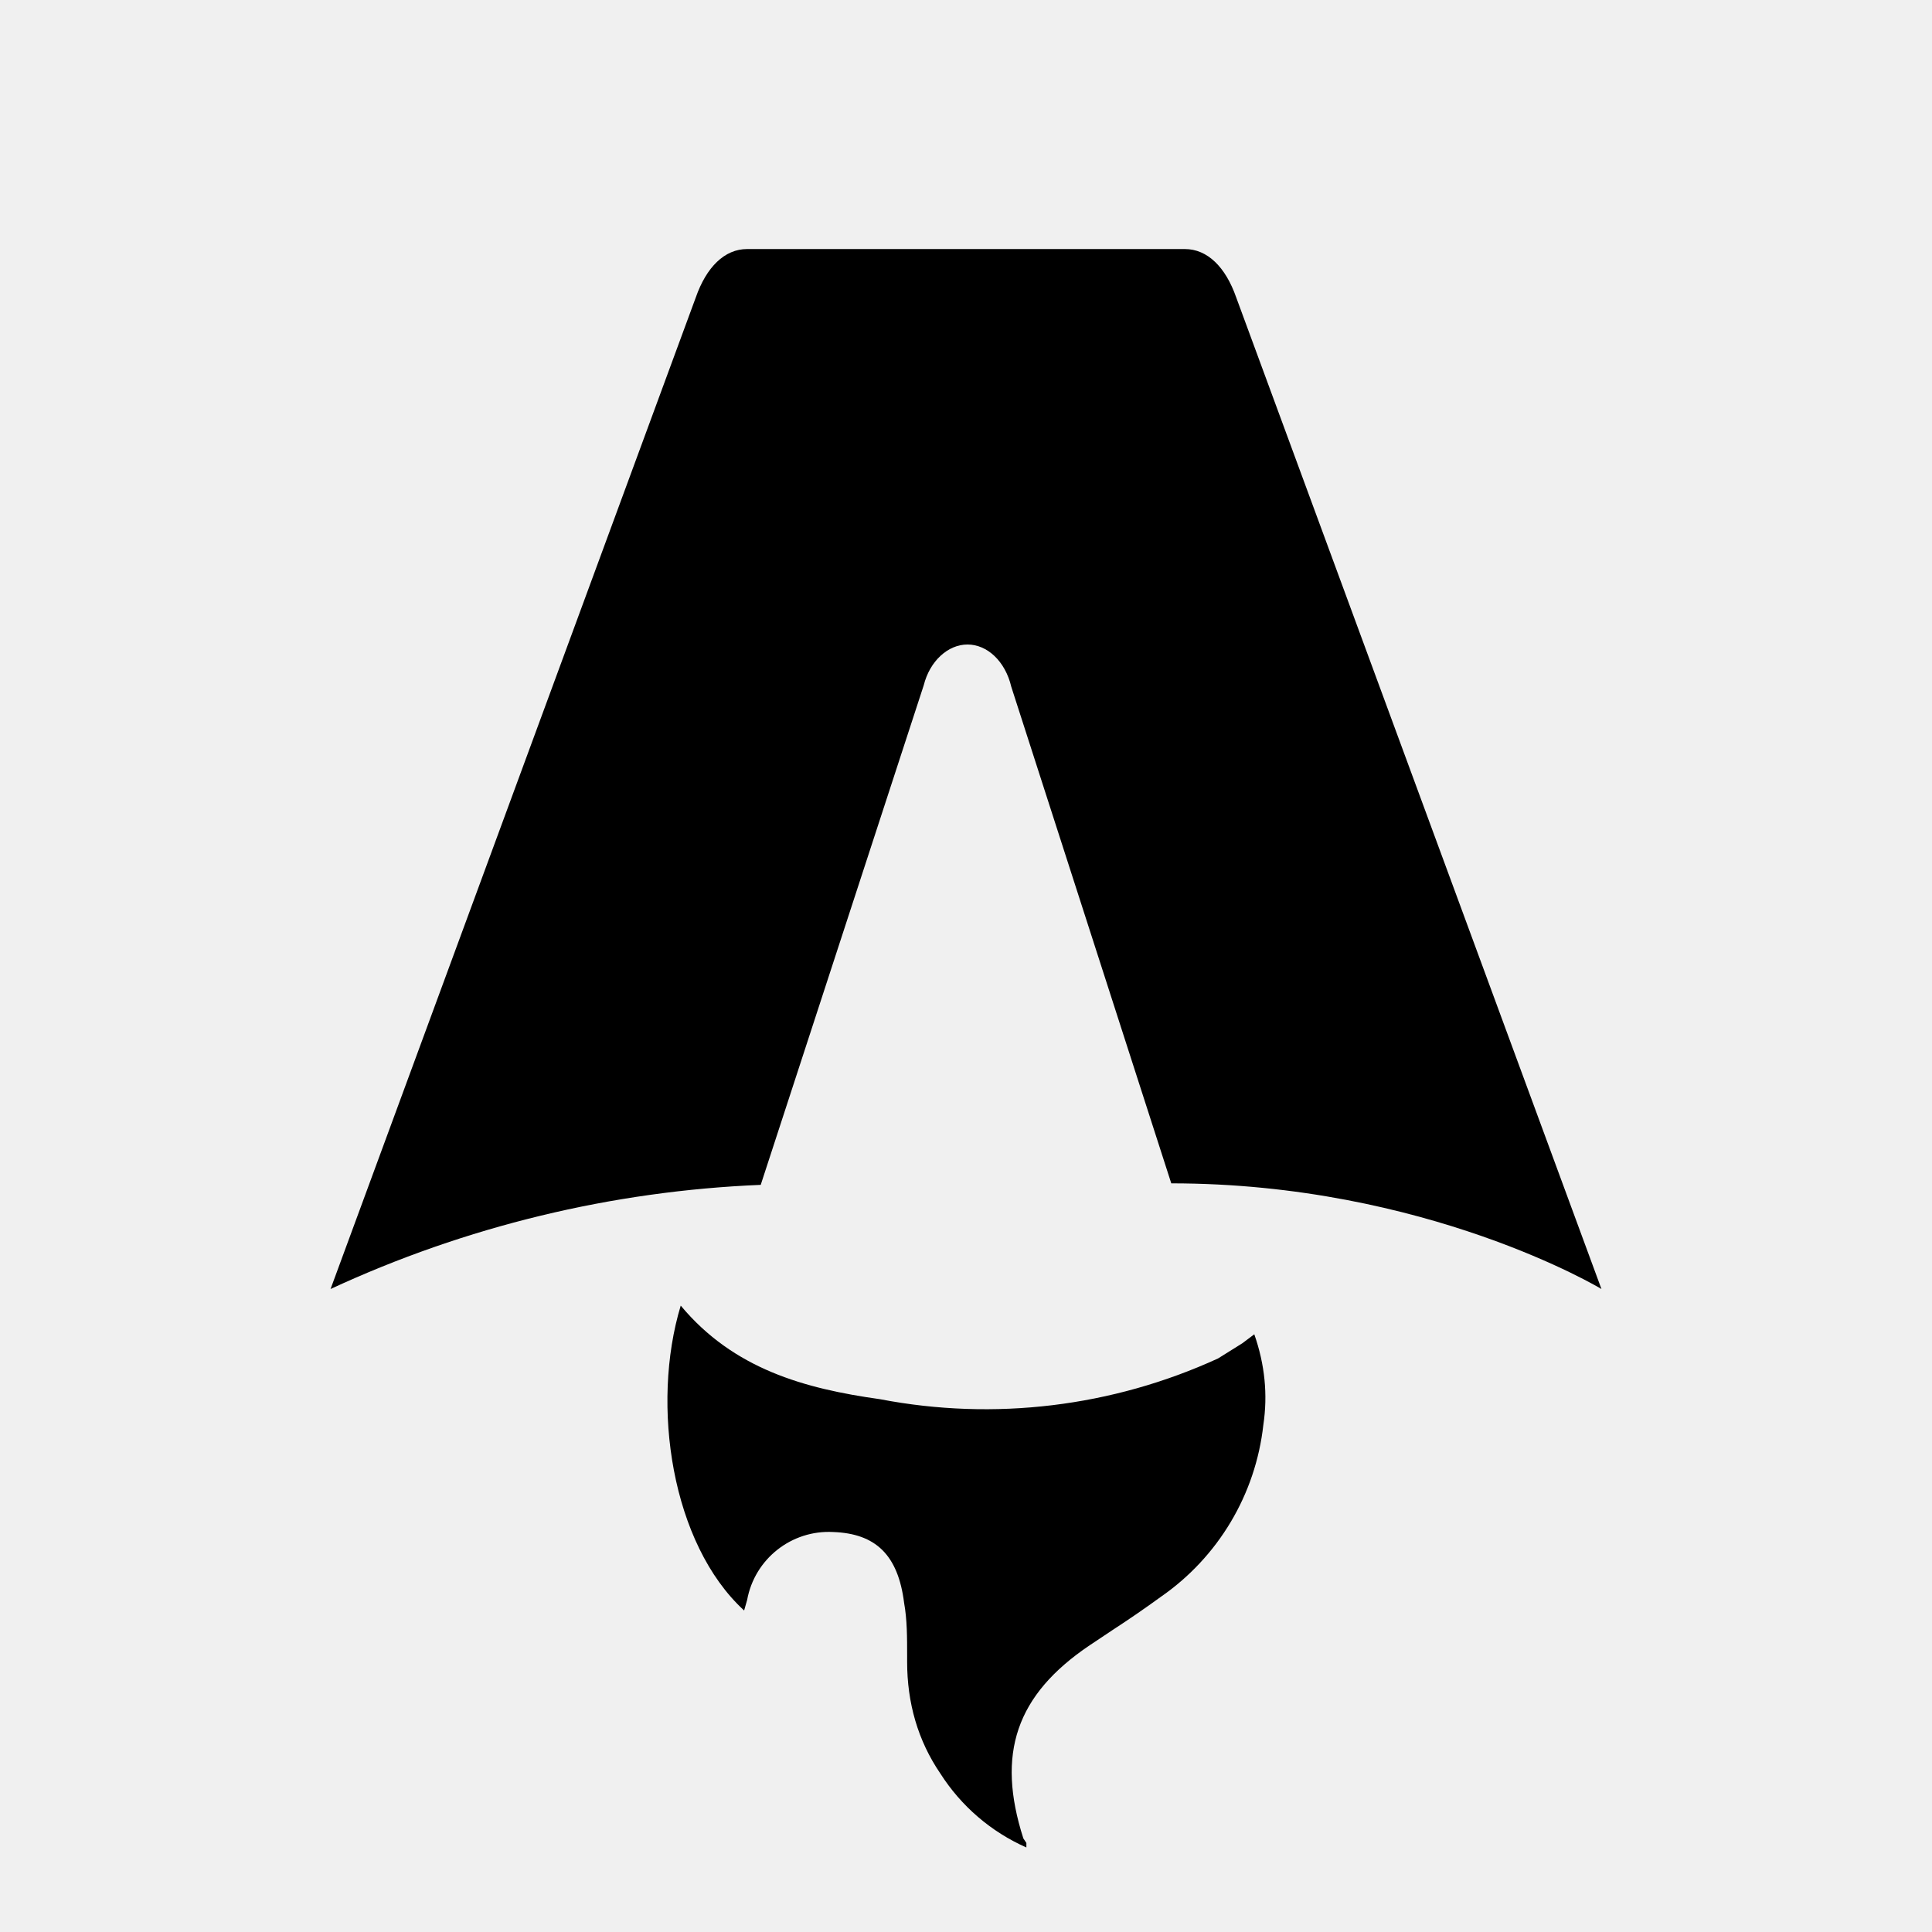
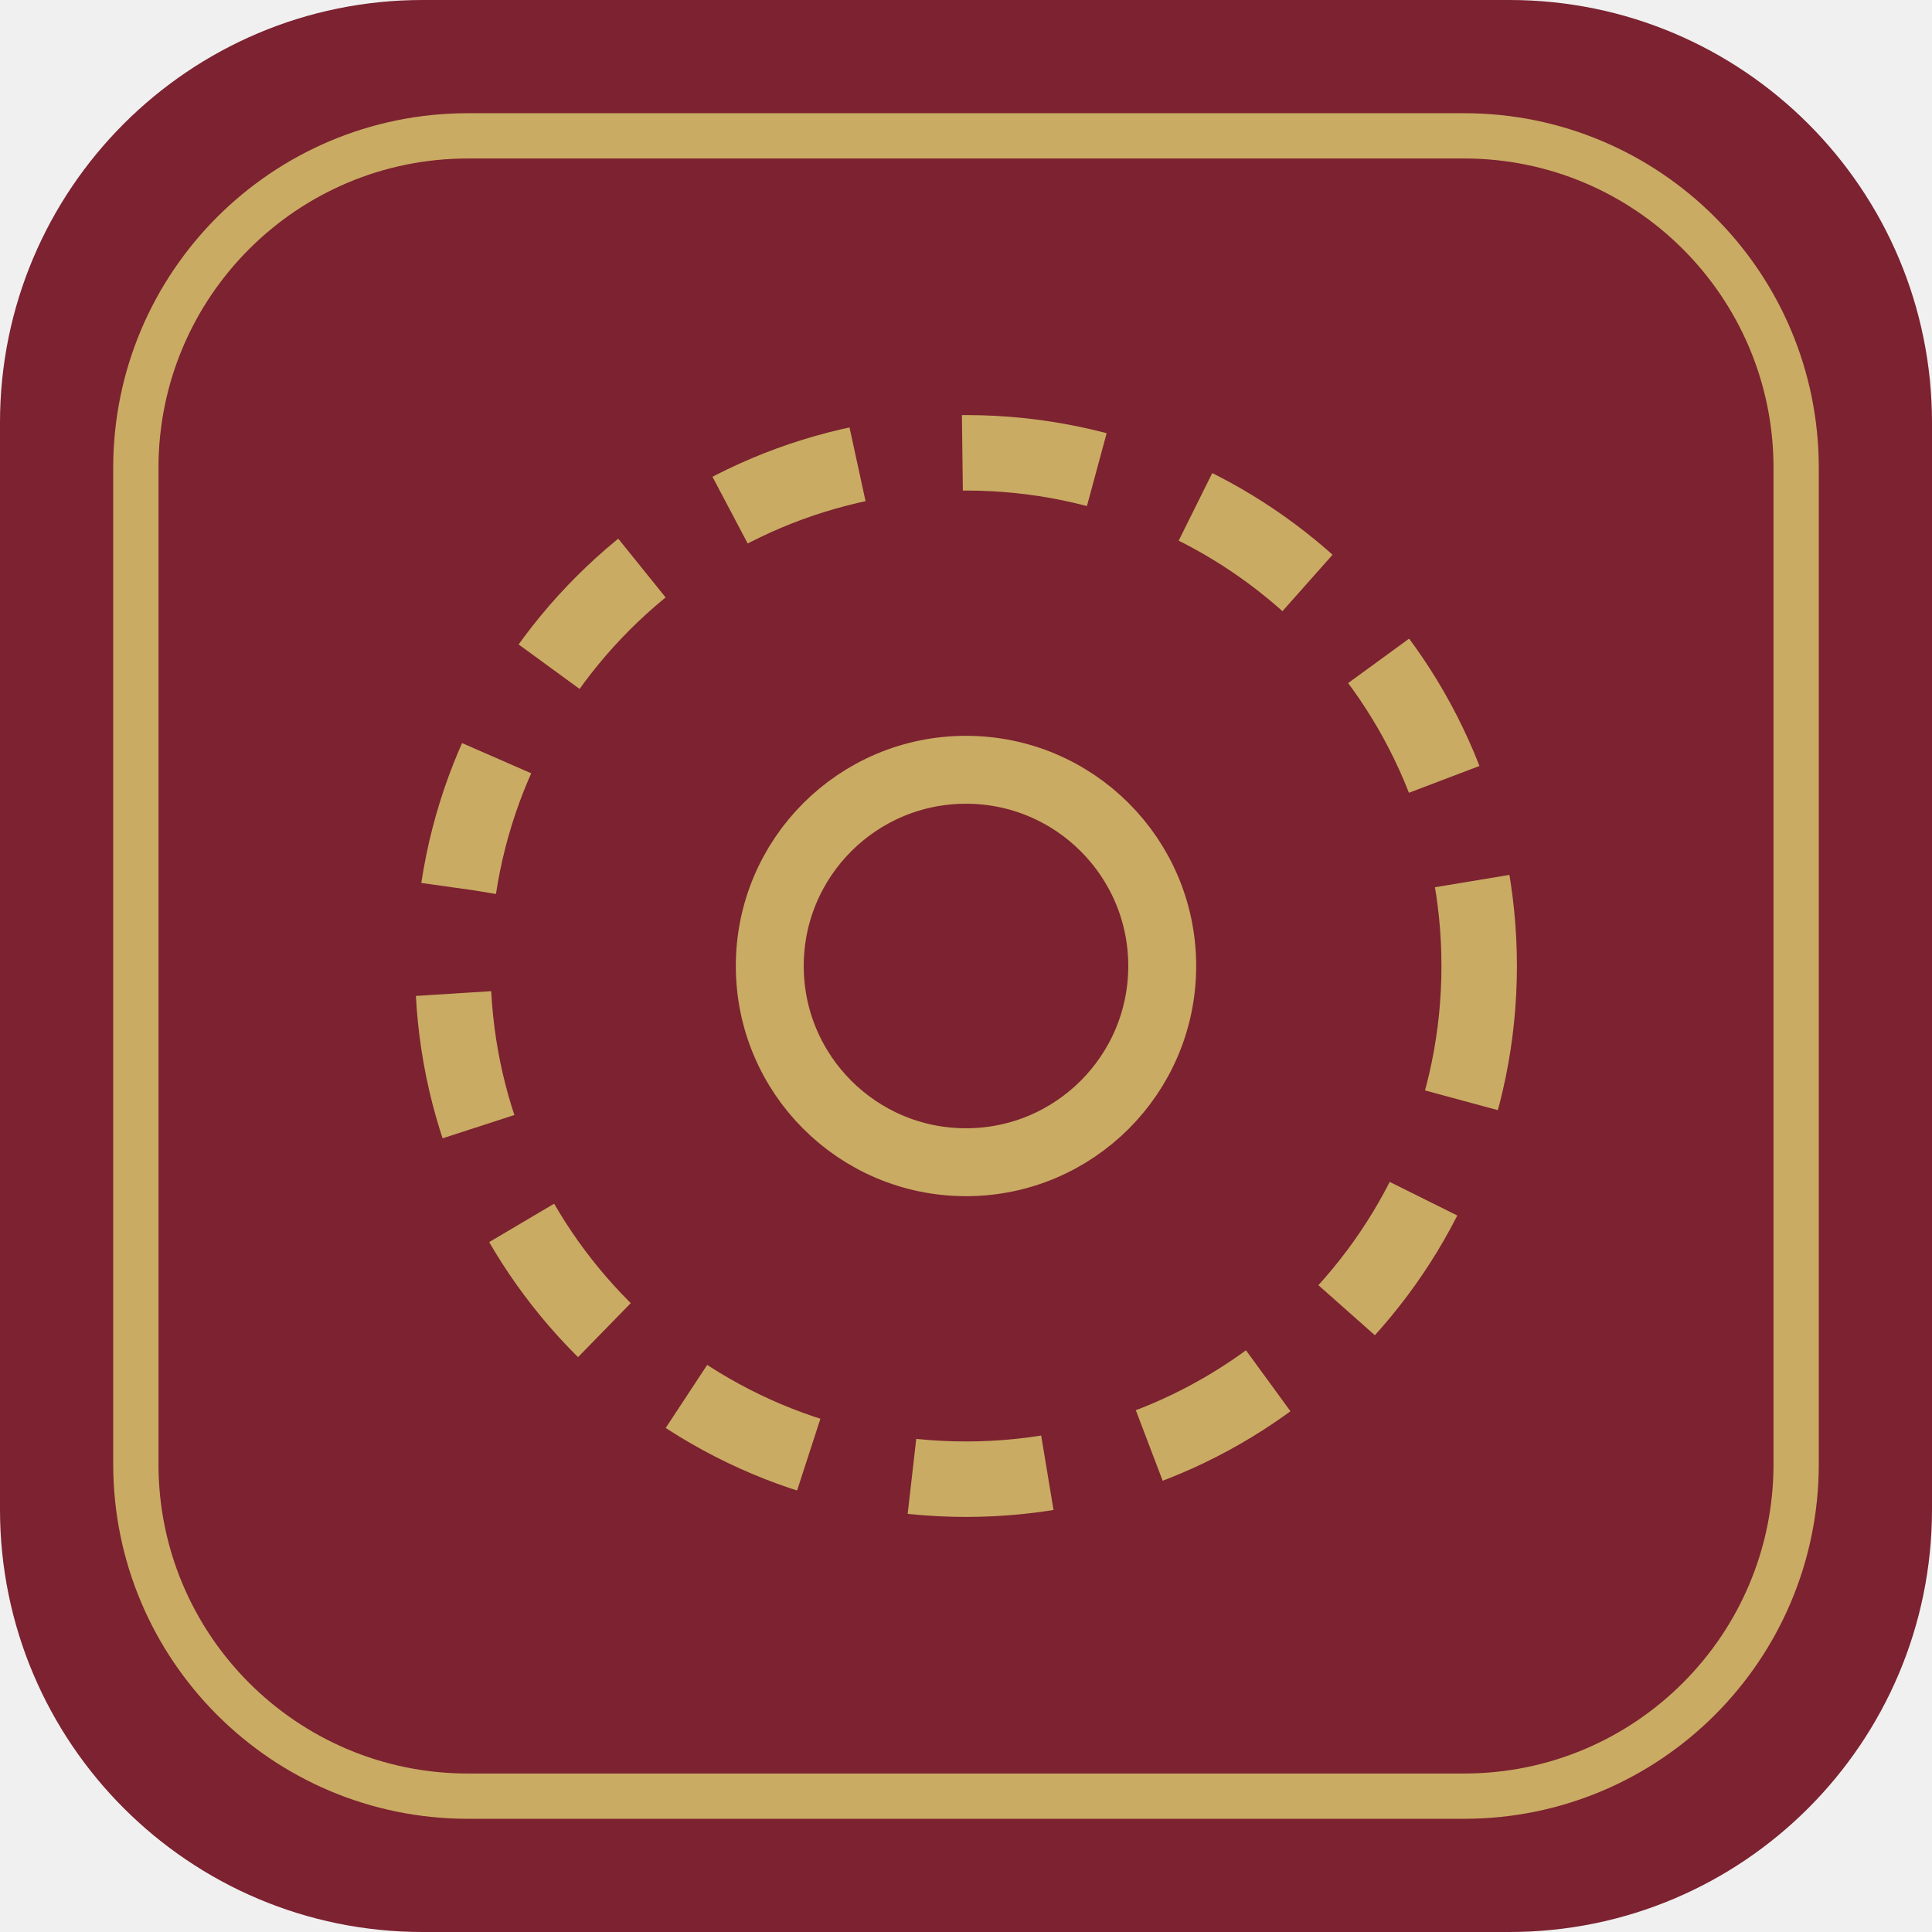
- <svg xmlns="http://www.w3.org/2000/svg" fill="none" viewBox="0 0 128 128">
-   <path d="M50.4 78.5a75.1 75.1 0 0 0-28.5 6.9l24.2-65.7c.7-2 1.9-3.2 3.4-3.2h29c1.5 0 2.7 1.2 3.4 3.2l24.2 65.7s-11.6-7-28.5-7L67 45.5c-.4-1.7-1.6-2.8-2.9-2.8-1.3 0-2.5 1.1-2.9 2.7L50.4 78.5Zm-1.1 28.2Zm-4.2-20.2c-2 6.6-.6 15.8 4.2 20.2a17.5 17.5 0 0 1 .2-.7 5.5 5.5 0 0 1 5.7-4.5c2.8.1 4.3 1.5 4.7 4.7.2 1.1.2 2.3.2 3.5v.4c0 2.7.7 5.2 2.2 7.4a13 13 0 0 0 5.7 4.9v-.3l-.2-.3c-1.8-5.6-.5-9.5 4.4-12.8l1.5-1a73 73 0 0 0 3.2-2.2 16 16 0 0 0 6.8-11.4c.3-2 .1-4-.6-6l-.8.6-1.6 1a37 37 0 0 1-22.4 2.7c-5-.7-9.7-2-13.2-6.2Z" />
-   <style>
-         path { fill: #000; }
-         @media (prefers-color-scheme: dark) {
-             path { fill: #FFF; }
-         }
-     </style>
+ <svg xmlns="http://www.w3.org/2000/svg" viewBox="0 0 128 128">
+   <rect width="128" height="128" rx="28" fill="#7c2230" />
+   <rect x="9" y="9" width="110" height="110" rx="22" fill="none" stroke="#c9ab63" stroke-width="3" />
+   <circle cx="64" cy="64" r="34" fill="none" stroke="#c9ab63" stroke-width="5" stroke-dasharray="9 7" />
+   <circle cx="64" cy="64" r="13" fill="none" stroke="#c9ab63" stroke-width="4.5" />
</svg>
